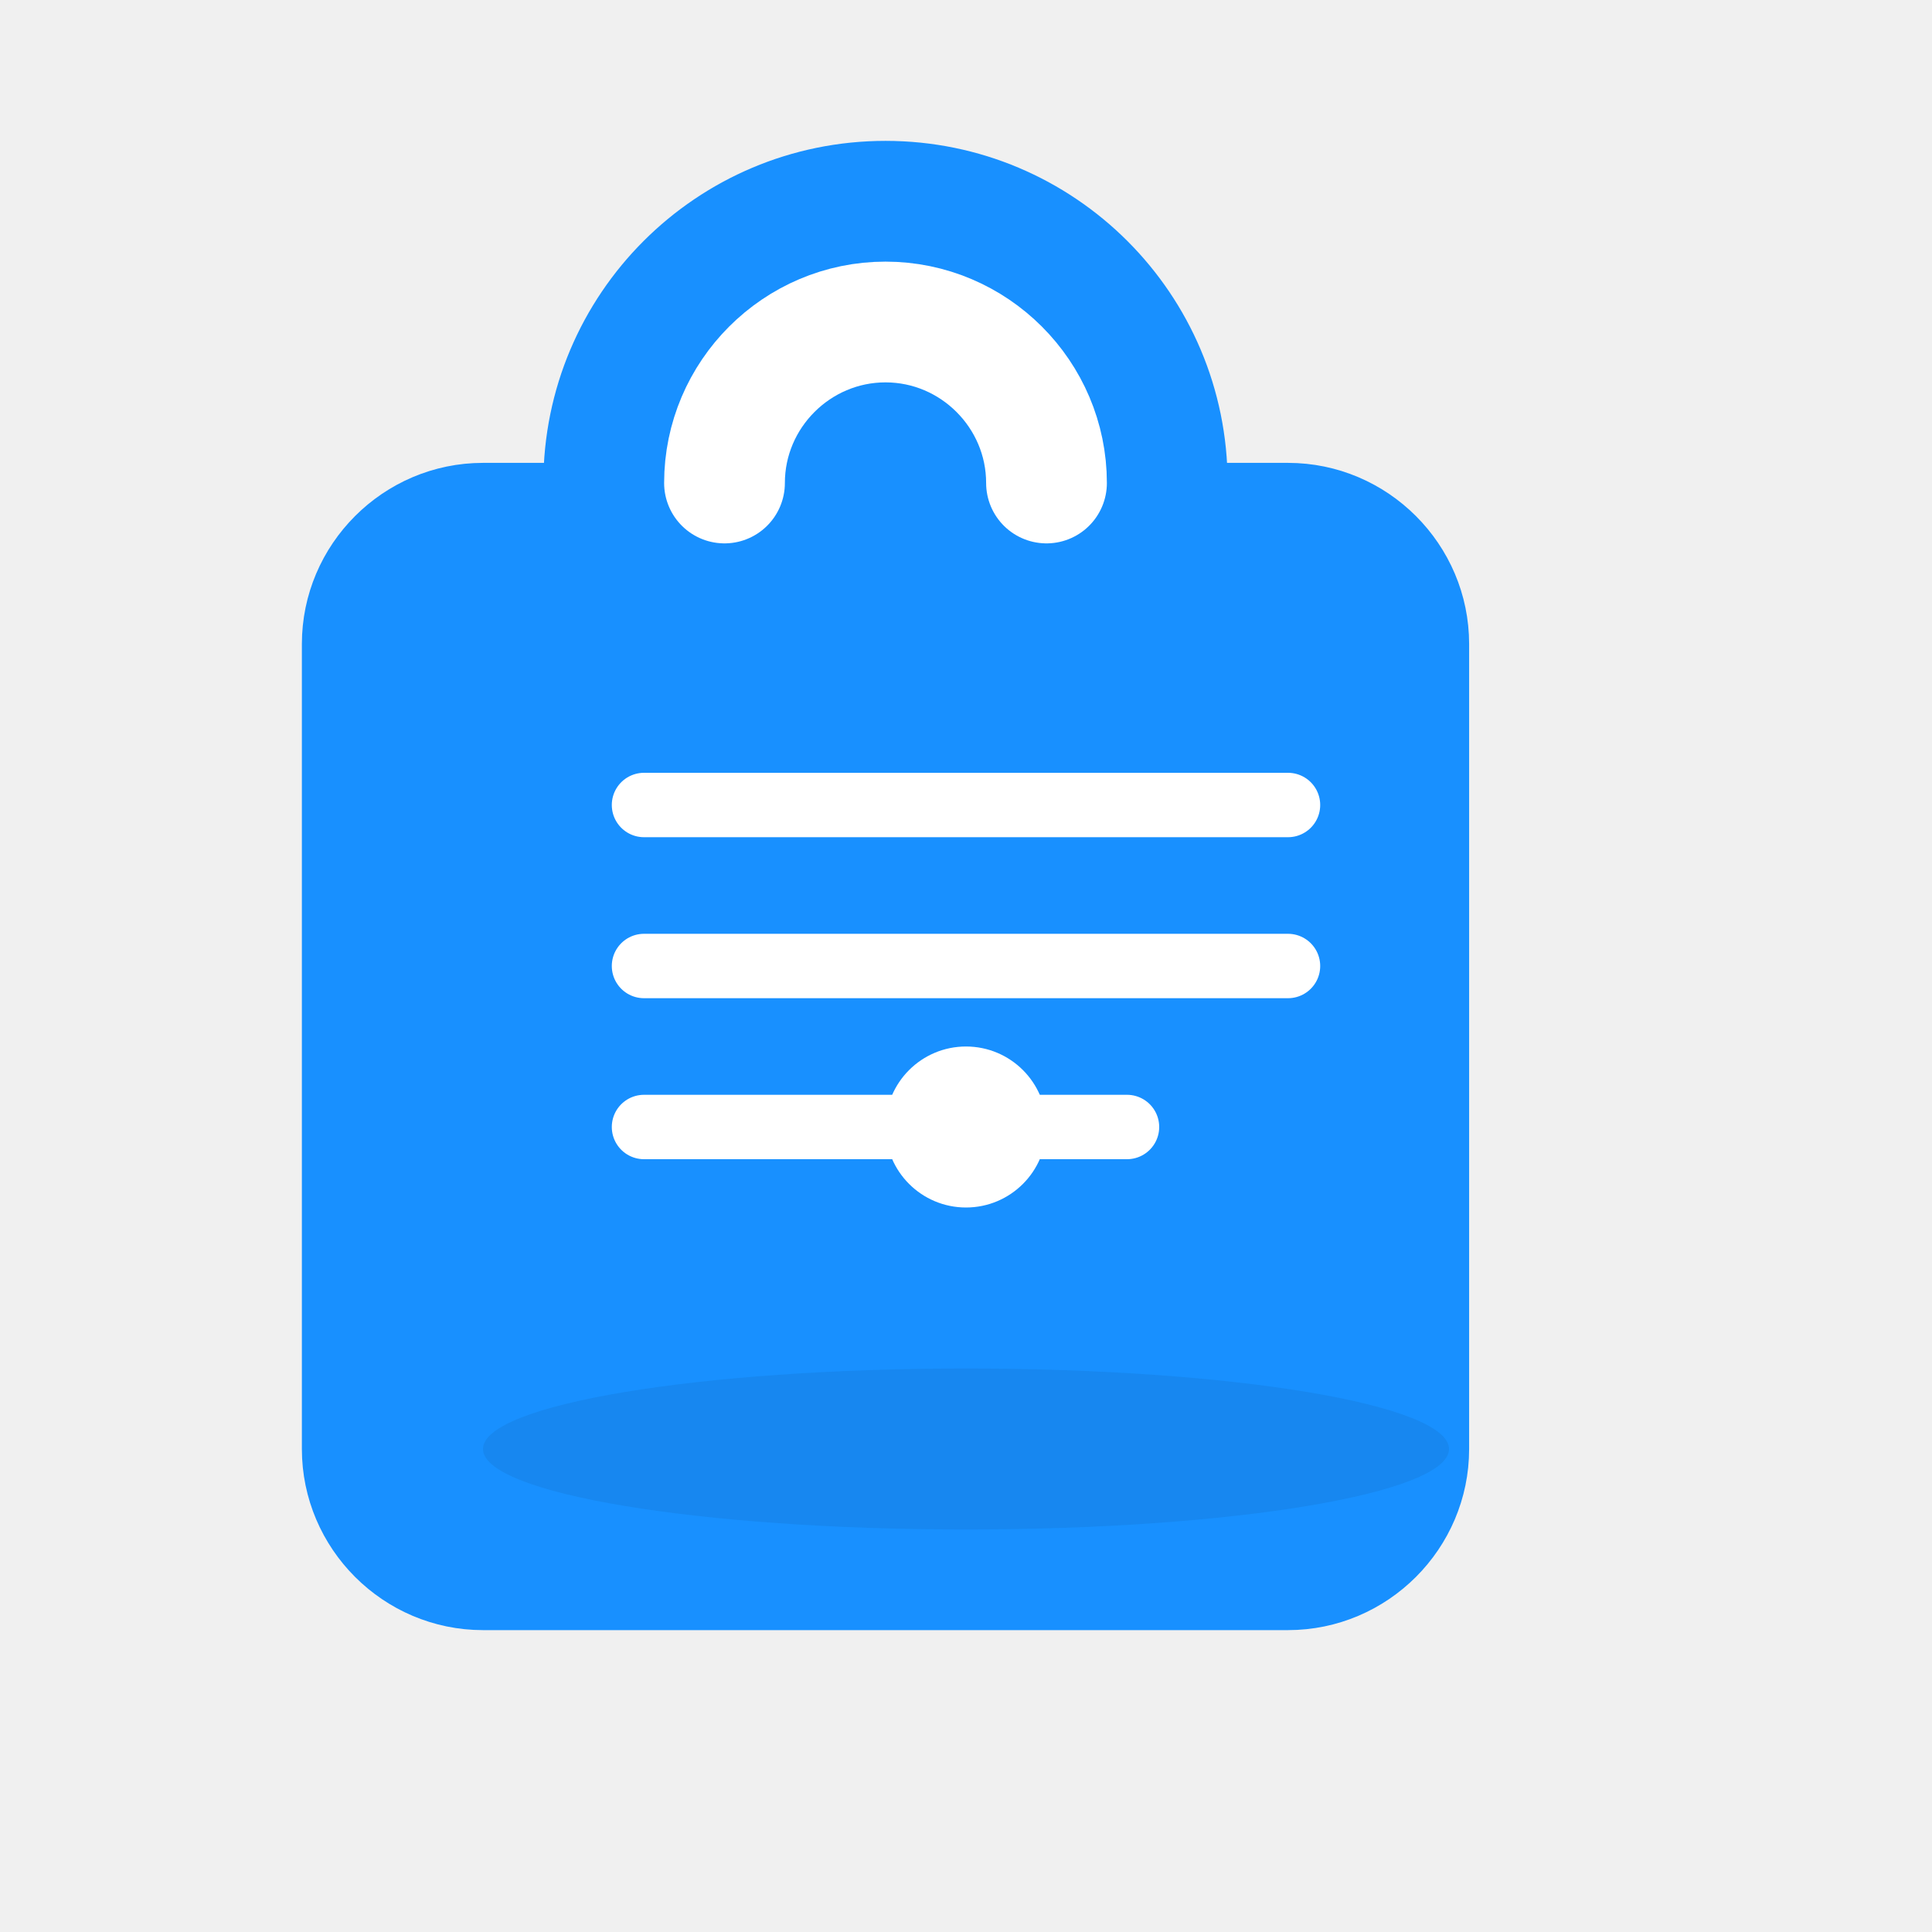
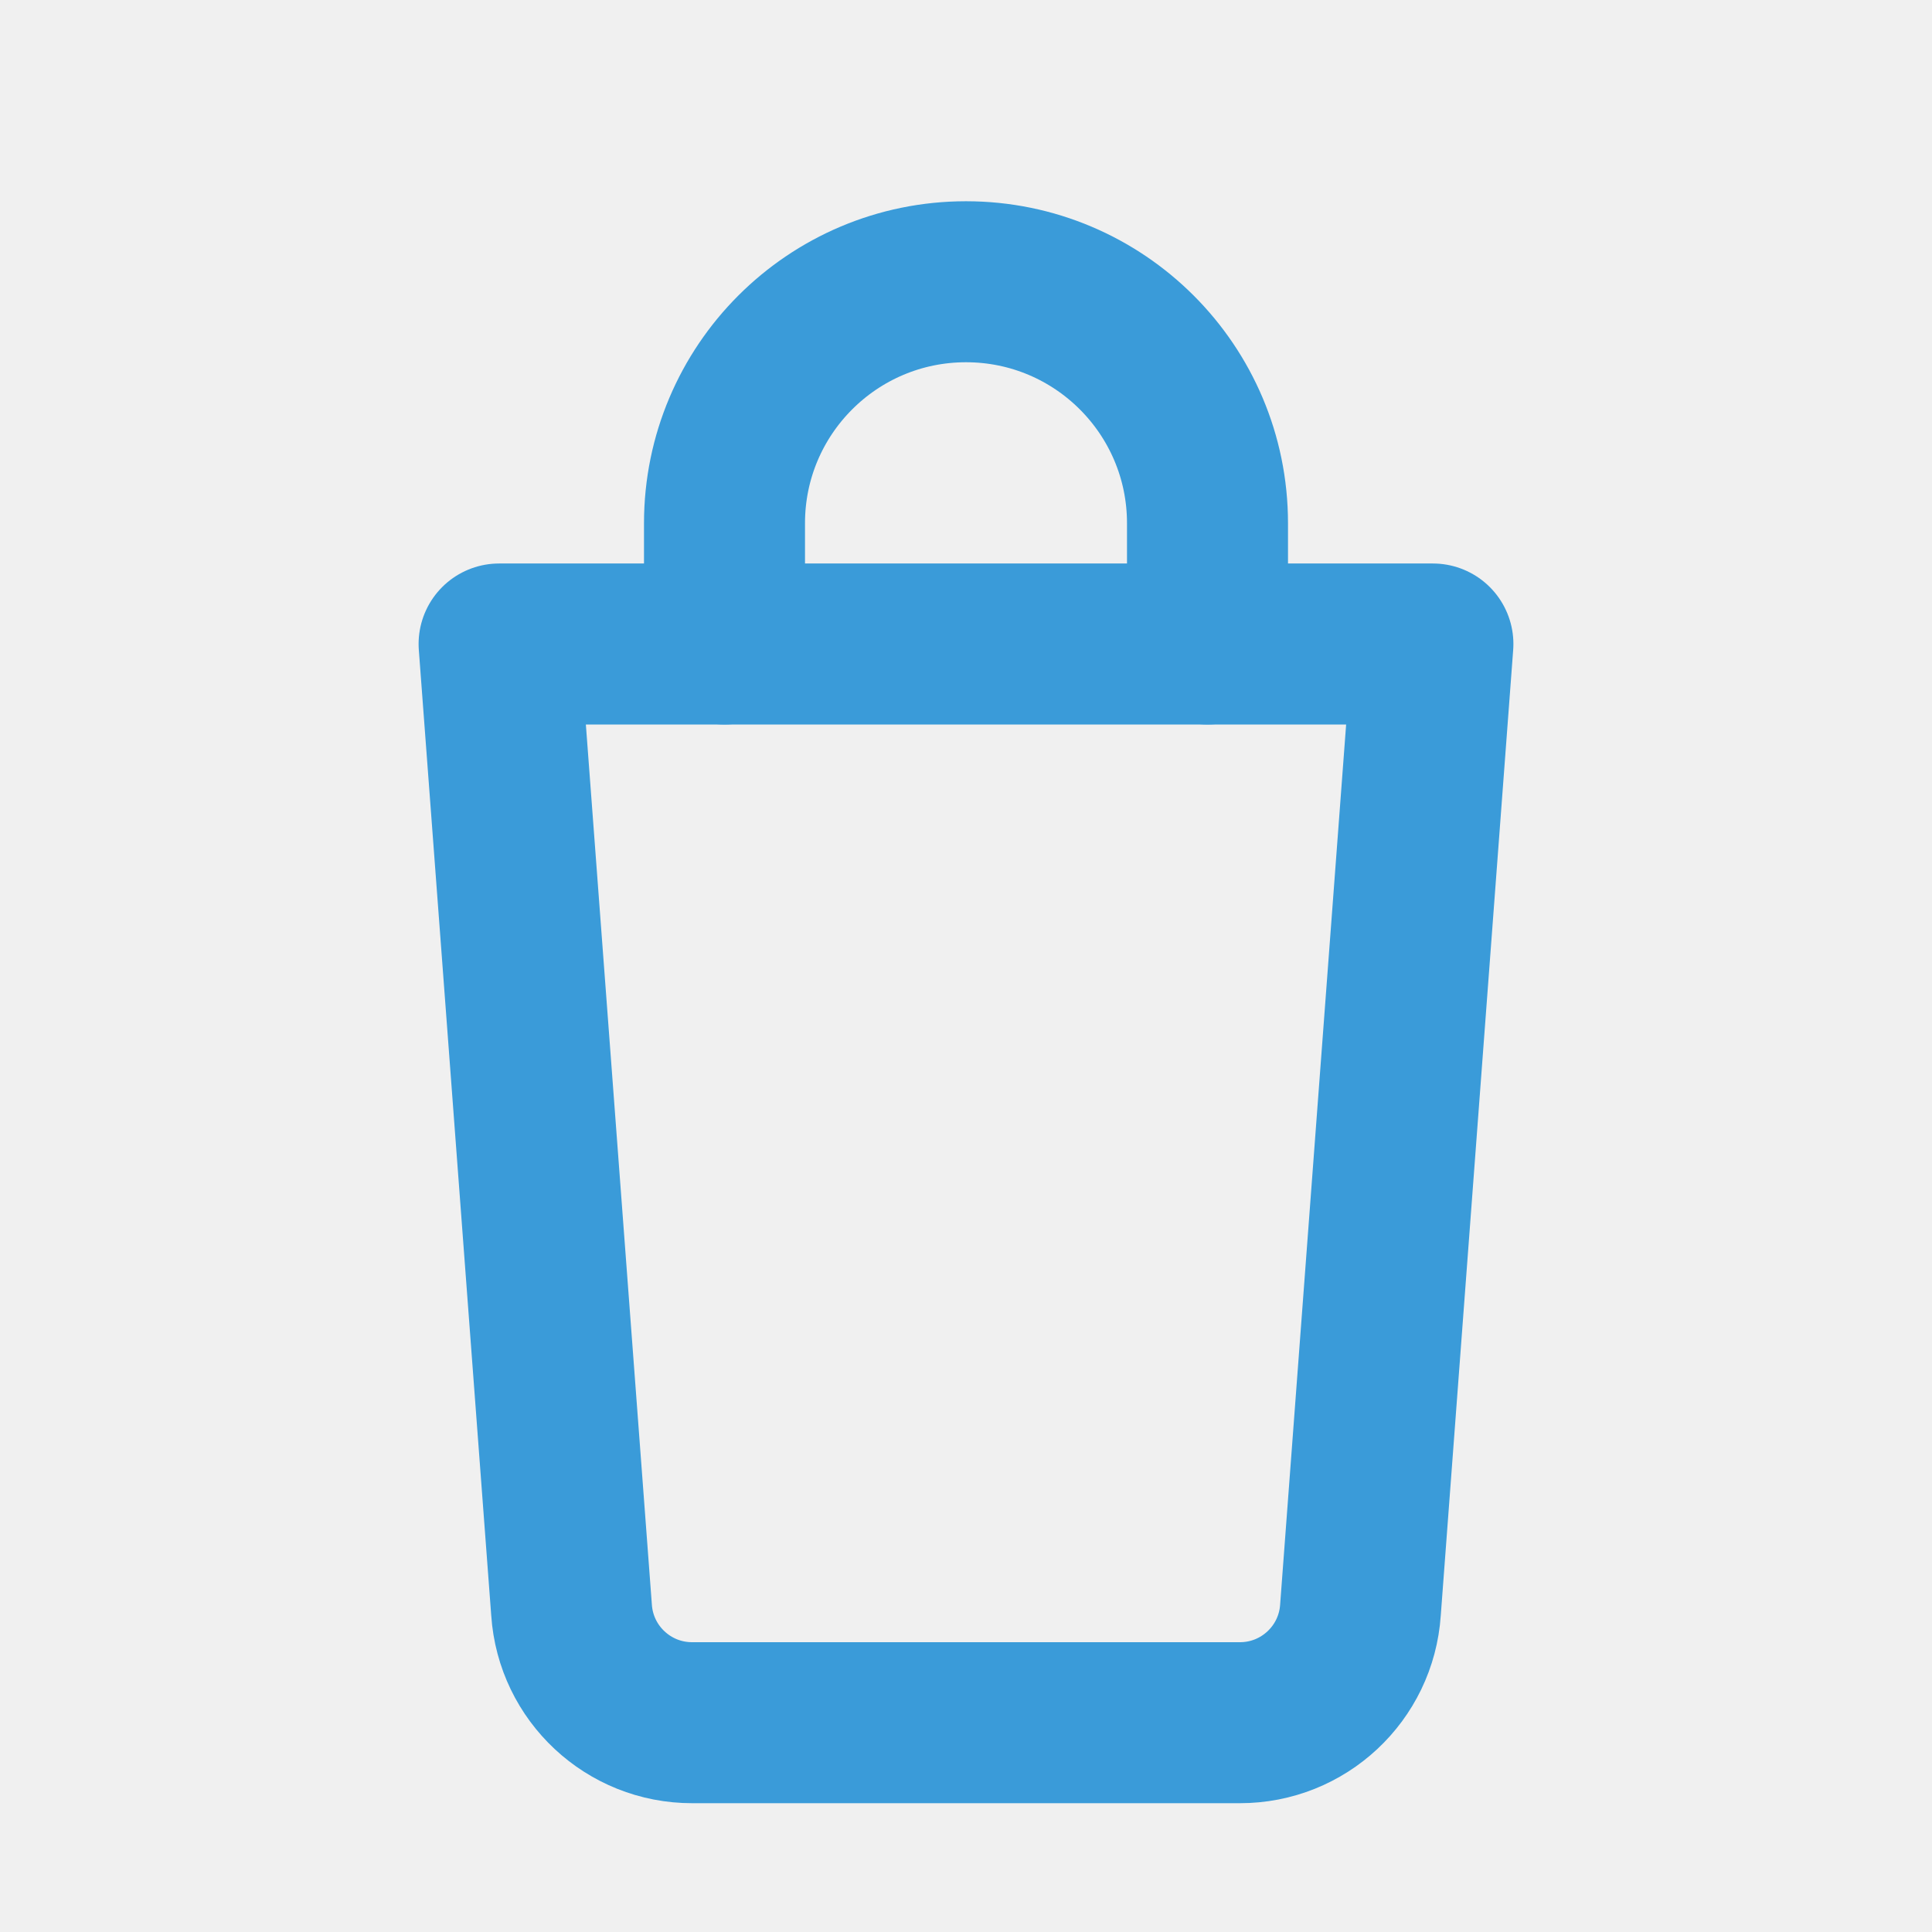
<svg xmlns="http://www.w3.org/2000/svg" width="24" height="24" viewBox="0 0 24 24" fill="none">
-   <path d="M7 6c0-2.21 1.79-4 4-4s4 1.79 4 4h1c1.1 0 2 .9 2 2v10c0 1.1-.9 2-2 2H6c-1.1 0-2-.9-2-2V8c0-1.1.9-2 2-2h1z" fill="#1890ff" stroke="#1890ff" stroke-width="0.5" />
-   <path d="M9 6c0-1.1.9-2 2-2s2 .9 2 2" fill="none" stroke="white" stroke-width="1.5" stroke-linecap="round" />
-   <circle cx="12" cy="14" r="1" fill="white" />
-   <path d="M8 10h8M8 12h8M8 14h6" stroke="white" stroke-width="0.8" stroke-linecap="round" />
-   <ellipse cx="12" cy="18" rx="6" ry="1" fill="#1373cc" opacity="0.3" />
+   <path d="M6.2 8h11.6l-.9 12a1.5 1.5 0 0 1-1.5 1.4H8.6a1.5 1.5 0 0 1-1.5-1.4l-.9-12z" stroke="#3A9BD9" stroke-width="2" stroke-linejoin="round" />
+   <path d="M9 8V6.5a3 3 0 0 1 6 0V8" stroke="#3A9BD9" stroke-width="2" stroke-linecap="round" />
</svg>
